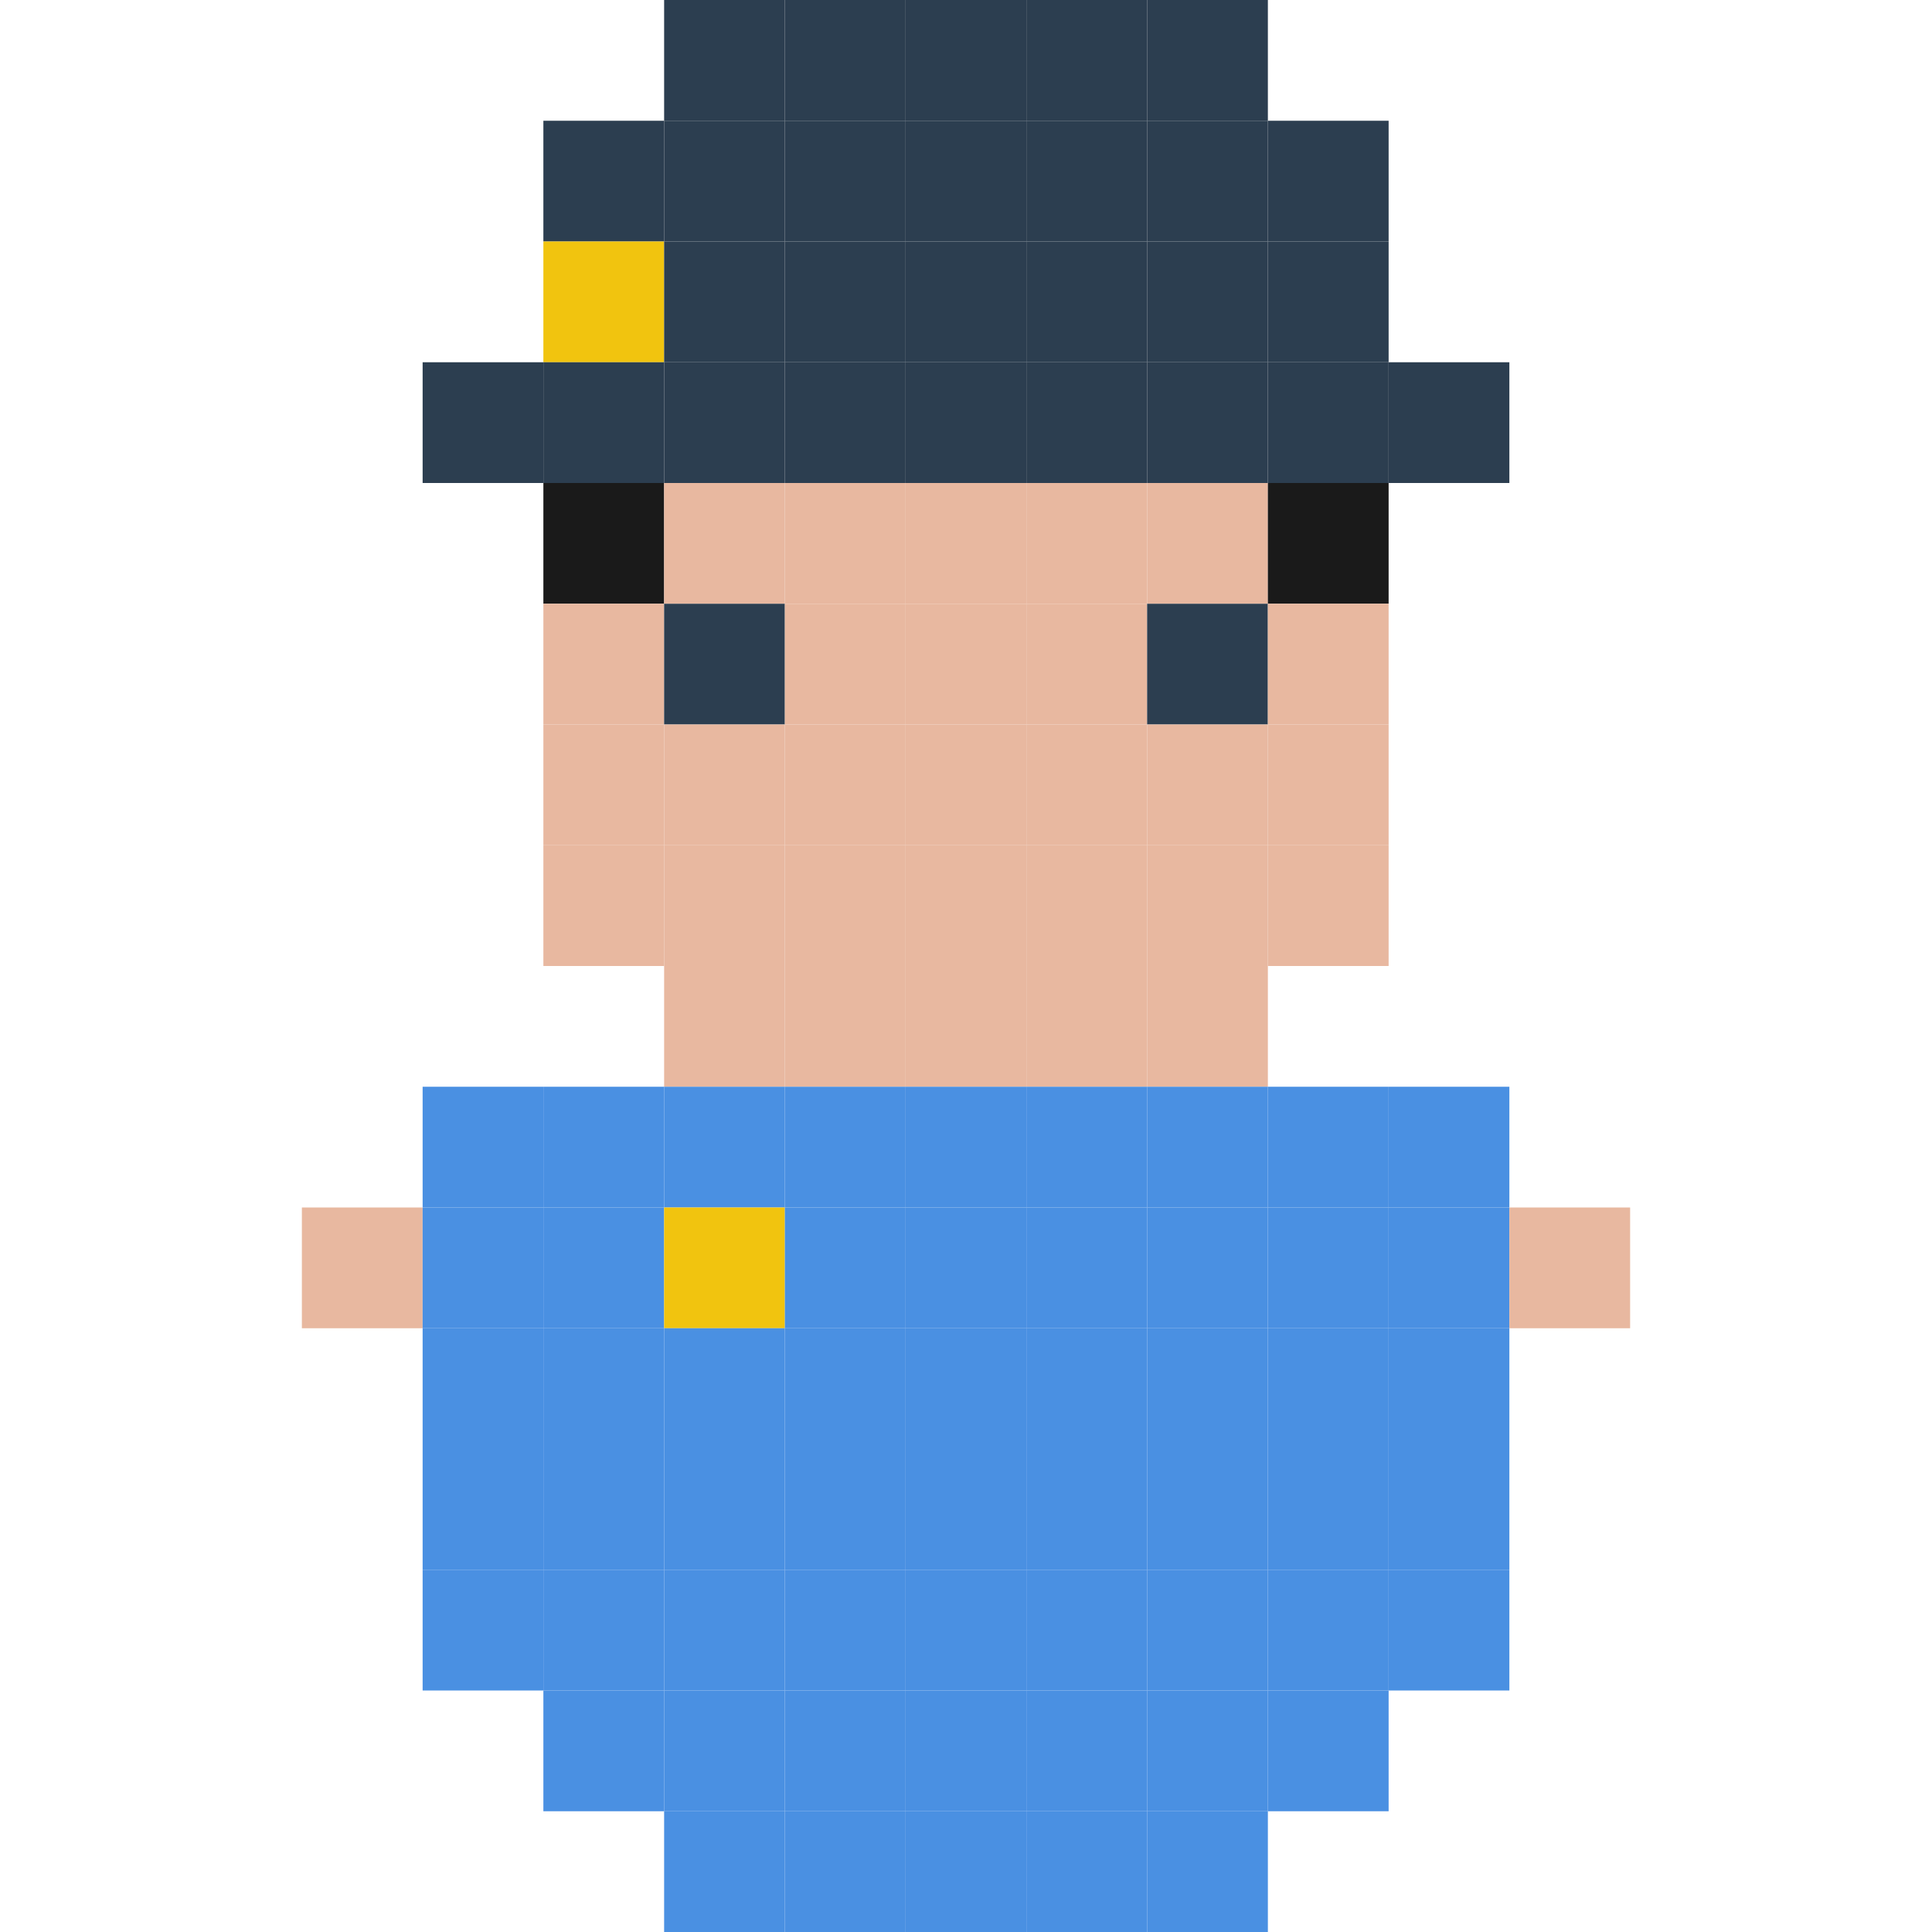
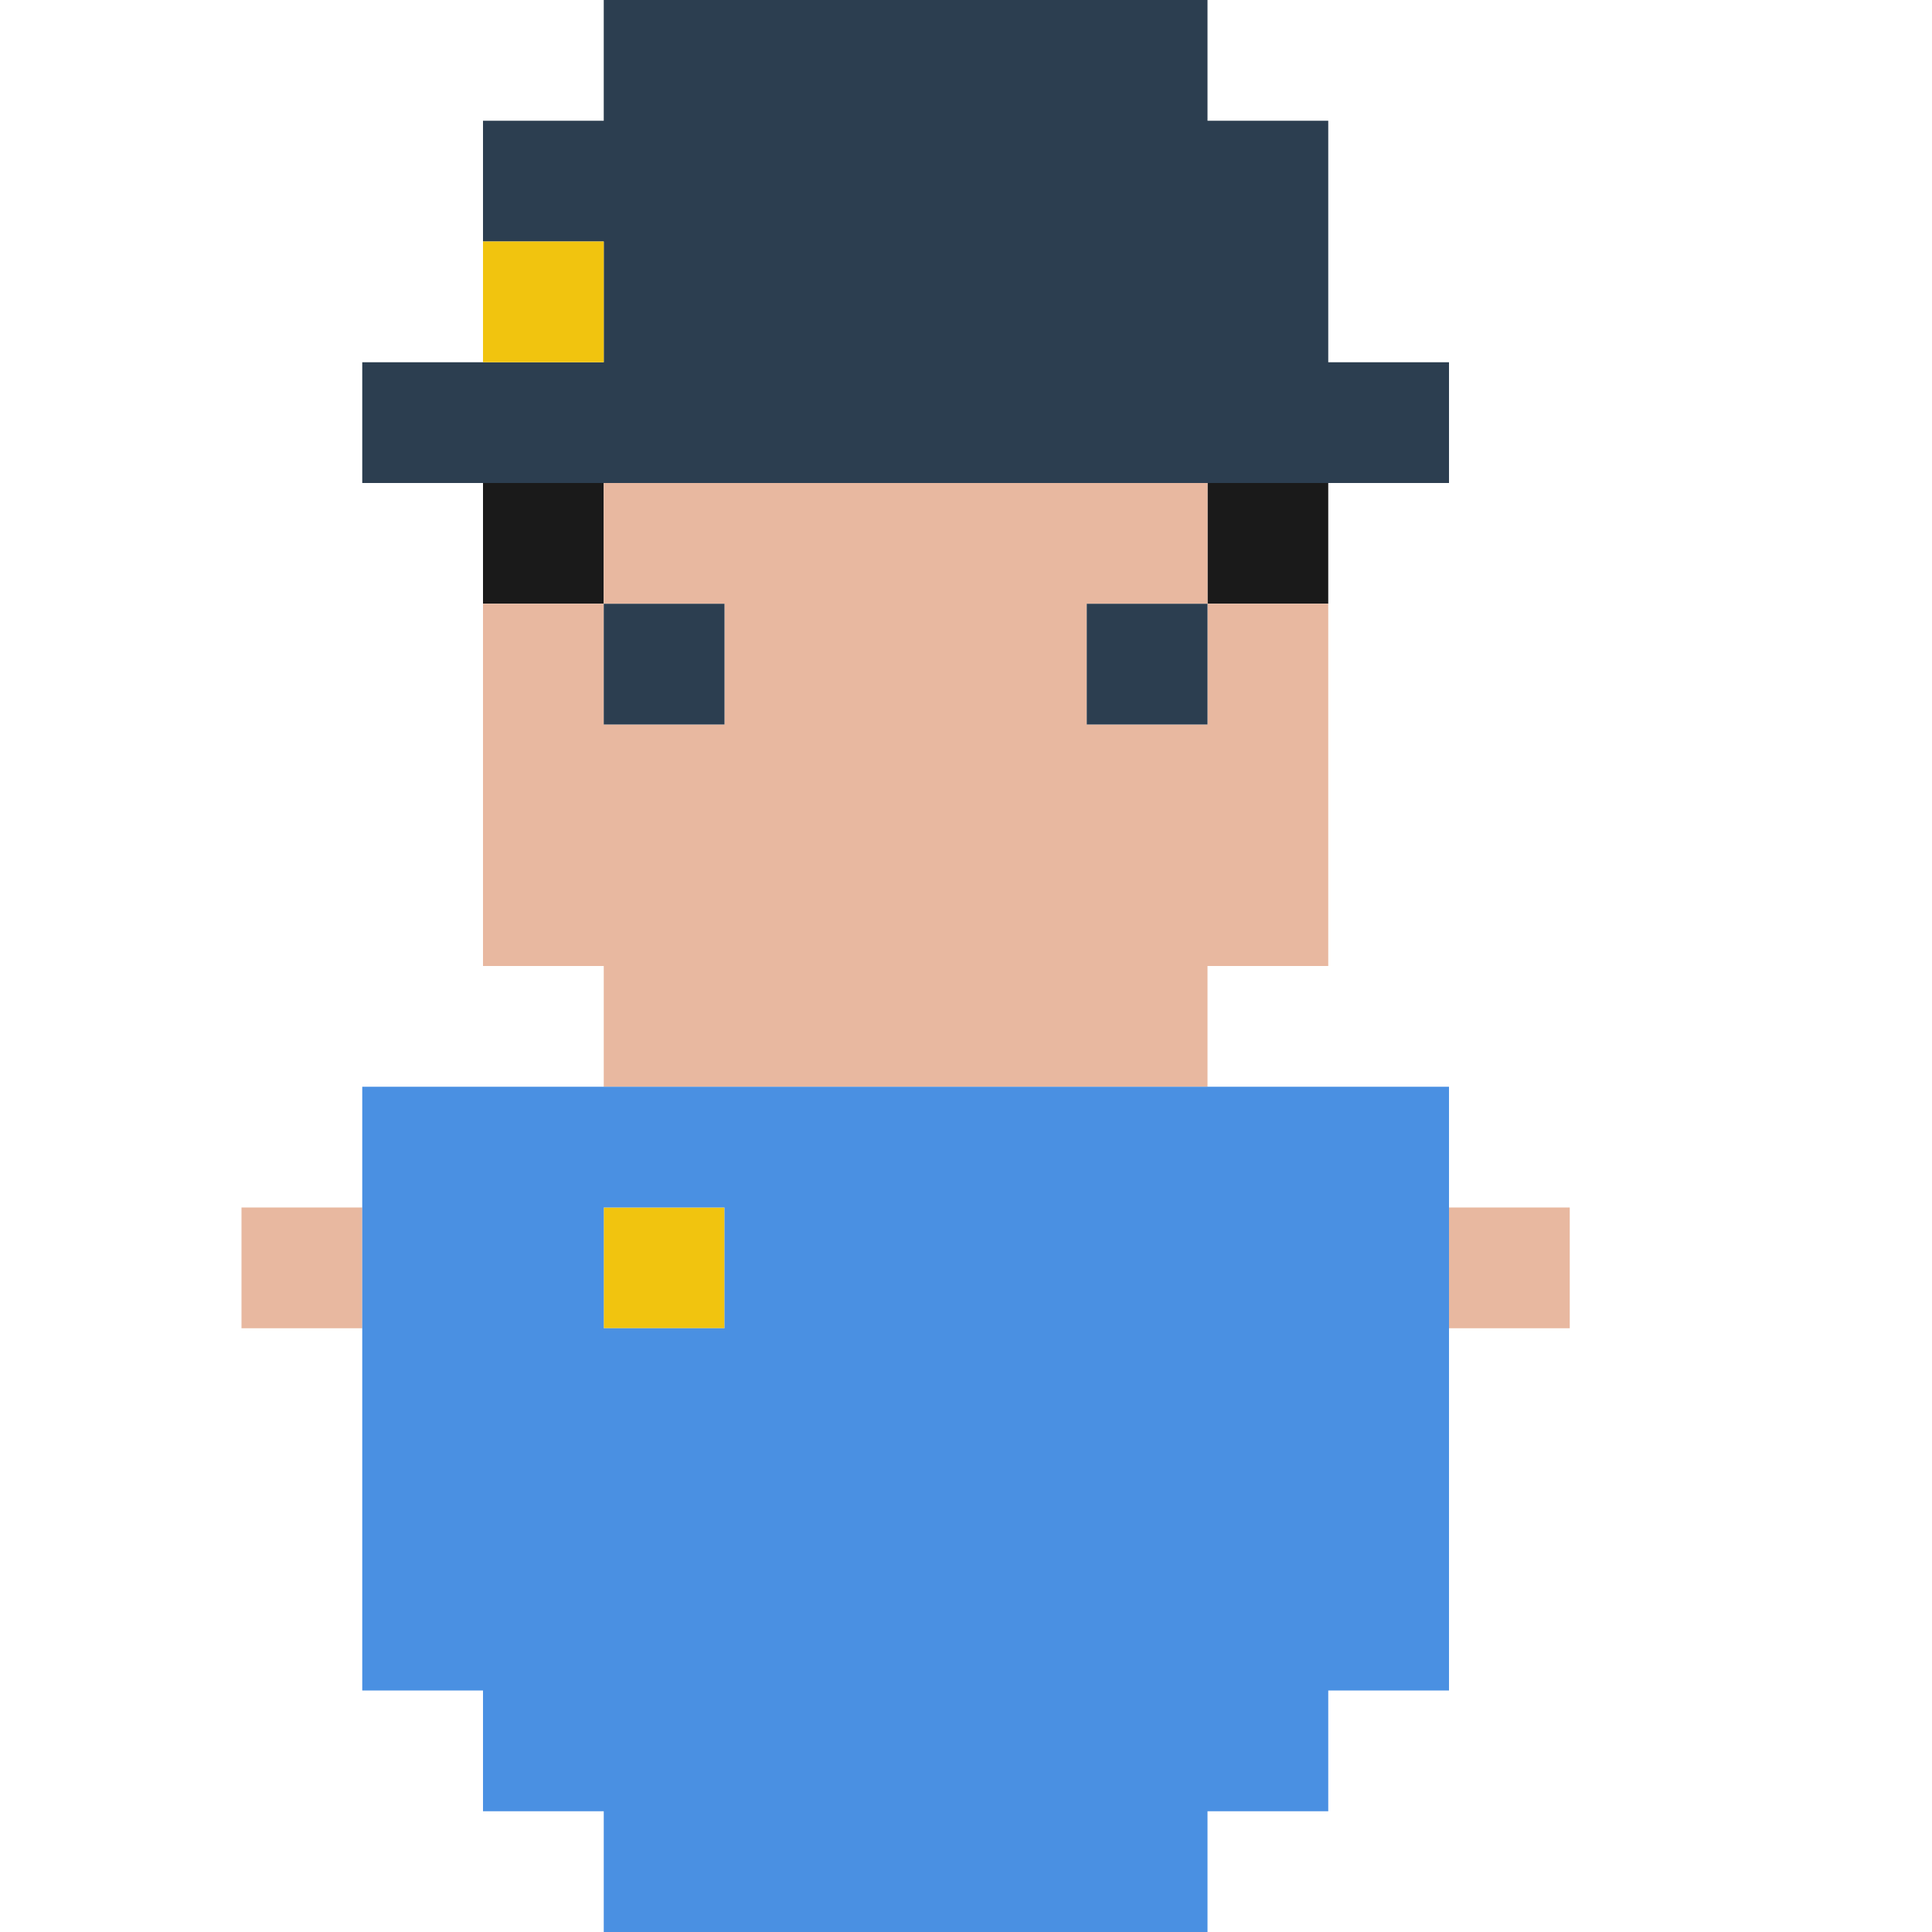
<svg xmlns="http://www.w3.org/2000/svg" class="typst-doc" viewBox="0 0 128 128" width="128pt" height="128pt">
  <g>
-     <g class="typst-group" transform="matrix(1 0 0 1 20 0)">
+     <g class="typst-group">
      <g>
-         <g class="typst-group">
-           <g>
-             <path class="typst-shape" fill="#2c3e50" fill-rule="nonzero" transform="matrix(1 0 0 1 24 0)" d="M 0 0v 8 h 8 v -8 h -8 Z " />
-             <path class="typst-shape" fill="#2c3e50" fill-rule="nonzero" transform="matrix(1 0 0 1 32 0)" d="M 0 0v 8 h 8 v -8 h -8 Z " />
-             <path class="typst-shape" fill="#2c3e50" fill-rule="nonzero" transform="matrix(1 0 0 1 40 0)" d="M 0 0v 8 h 8 v -8 h -8 Z " />
-             <path class="typst-shape" fill="#2c3e50" fill-rule="nonzero" transform="matrix(1 0 0 1 48 0)" d="M 0 0v 8 h 8 v -8 h -8 Z " />
-             <path class="typst-shape" fill="#2c3e50" fill-rule="nonzero" transform="matrix(1 0 0 1 56 0)" d="M 0 0v 8 h 8 v -8 h -8 Z " />
-             <path class="typst-shape" fill="#2c3e50" fill-rule="nonzero" transform="matrix(1 0 0 1 16 8)" d="M 0 0v 8 h 8 v -8 h -8 Z " />
-             <path class="typst-shape" fill="#2c3e50" fill-rule="nonzero" transform="matrix(1 0 0 1 24 8)" d="M 0 0v 8 h 8 v -8 h -8 Z " />
-             <path class="typst-shape" fill="#2c3e50" fill-rule="nonzero" transform="matrix(1 0 0 1 32 8)" d="M 0 0v 8 h 8 v -8 h -8 Z " />
-             <path class="typst-shape" fill="#2c3e50" fill-rule="nonzero" transform="matrix(1 0 0 1 40 8)" d="M 0 0v 8 h 8 v -8 h -8 Z " />
-             <path class="typst-shape" fill="#2c3e50" fill-rule="nonzero" transform="matrix(1 0 0 1 48 8)" d="M 0 0v 8 h 8 v -8 h -8 Z " />
-             <path class="typst-shape" fill="#2c3e50" fill-rule="nonzero" transform="matrix(1 0 0 1 56 8)" d="M 0 0v 8 h 8 v -8 h -8 Z " />
-             <path class="typst-shape" fill="#2c3e50" fill-rule="nonzero" transform="matrix(1 0 0 1 64 8)" d="M 0 0v 8 h 8 v -8 h -8 Z " />
-             <path class="typst-shape" fill="#f1c40f" fill-rule="nonzero" transform="matrix(1 0 0 1 16 16)" d="M 0 0v 8 h 8 v -8 h -8 Z " />
-             <path class="typst-shape" fill="#2c3e50" fill-rule="nonzero" transform="matrix(1 0 0 1 24 16)" d="M 0 0v 8 h 8 v -8 h -8 Z " />
-             <path class="typst-shape" fill="#2c3e50" fill-rule="nonzero" transform="matrix(1 0 0 1 32 16)" d="M 0 0v 8 h 8 v -8 h -8 Z " />
-             <path class="typst-shape" fill="#2c3e50" fill-rule="nonzero" transform="matrix(1 0 0 1 40 16)" d="M 0 0v 8 h 8 v -8 h -8 Z " />
-             <path class="typst-shape" fill="#2c3e50" fill-rule="nonzero" transform="matrix(1 0 0 1 48 16)" d="M 0 0v 8 h 8 v -8 h -8 Z " />
-             <path class="typst-shape" fill="#2c3e50" fill-rule="nonzero" transform="matrix(1 0 0 1 56 16)" d="M 0 0v 8 h 8 v -8 h -8 Z " />
-             <path class="typst-shape" fill="#2c3e50" fill-rule="nonzero" transform="matrix(1 0 0 1 64 16)" d="M 0 0v 8 h 8 v -8 h -8 Z " />
-             <path class="typst-shape" fill="#2c3e50" fill-rule="nonzero" transform="matrix(1 0 0 1 8 24)" d="M 0 0v 8 h 8 v -8 h -8 Z " />
-             <path class="typst-shape" fill="#2c3e50" fill-rule="nonzero" transform="matrix(1 0 0 1 16 24)" d="M 0 0v 8 h 8 v -8 h -8 Z " />
-             <path class="typst-shape" fill="#2c3e50" fill-rule="nonzero" transform="matrix(1 0 0 1 24 24)" d="M 0 0v 8 h 8 v -8 h -8 Z " />
-             <path class="typst-shape" fill="#2c3e50" fill-rule="nonzero" transform="matrix(1 0 0 1 32 24)" d="M 0 0v 8 h 8 v -8 h -8 Z " />
-             <path class="typst-shape" fill="#2c3e50" fill-rule="nonzero" transform="matrix(1 0 0 1 40 24)" d="M 0 0v 8 h 8 v -8 h -8 Z " />
-             <path class="typst-shape" fill="#2c3e50" fill-rule="nonzero" transform="matrix(1 0 0 1 48 24)" d="M 0 0v 8 h 8 v -8 h -8 Z " />
-             <path class="typst-shape" fill="#2c3e50" fill-rule="nonzero" transform="matrix(1 0 0 1 56 24)" d="M 0 0v 8 h 8 v -8 h -8 Z " />
-             <path class="typst-shape" fill="#2c3e50" fill-rule="nonzero" transform="matrix(1 0 0 1 64 24)" d="M 0 0v 8 h 8 v -8 h -8 Z " />
-             <path class="typst-shape" fill="#2c3e50" fill-rule="nonzero" transform="matrix(1 0 0 1 72 24)" d="M 0 0v 8 h 8 v -8 h -8 Z " />
-             <path class="typst-shape" fill="#1a1a1a" fill-rule="nonzero" transform="matrix(1 0 0 1 16 32)" d="M 0 0v 8 h 8 v -8 h -8 Z " />
-             <path class="typst-shape" fill="#e8b8a0" fill-rule="nonzero" transform="matrix(1 0 0 1 24 32)" d="M 0 0v 8 h 8 v -8 h -8 Z " />
-             <path class="typst-shape" fill="#e8b8a0" fill-rule="nonzero" transform="matrix(1 0 0 1 32 32)" d="M 0 0v 8 h 8 v -8 h -8 Z " />
-             <path class="typst-shape" fill="#e8b8a0" fill-rule="nonzero" transform="matrix(1 0 0 1 40 32)" d="M 0 0v 8 h 8 v -8 h -8 Z " />
-             <path class="typst-shape" fill="#e8b8a0" fill-rule="nonzero" transform="matrix(1 0 0 1 48 32)" d="M 0 0v 8 h 8 v -8 h -8 Z " />
-             <path class="typst-shape" fill="#e8b8a0" fill-rule="nonzero" transform="matrix(1 0 0 1 56 32)" d="M 0 0v 8 h 8 v -8 h -8 Z " />
-             <path class="typst-shape" fill="#1a1a1a" fill-rule="nonzero" transform="matrix(1 0 0 1 64 32)" d="M 0 0v 8 h 8 v -8 h -8 Z " />
-             <path class="typst-shape" fill="#e8b8a0" fill-rule="nonzero" transform="matrix(1 0 0 1 16 40)" d="M 0 0v 8 h 8 v -8 h -8 Z " />
-             <path class="typst-shape" fill="#2c3e50" fill-rule="nonzero" transform="matrix(1 0 0 1 24 40)" d="M 0 0v 8 h 8 v -8 h -8 Z " />
-             <path class="typst-shape" fill="#e8b8a0" fill-rule="nonzero" transform="matrix(1 0 0 1 32 40)" d="M 0 0v 8 h 8 v -8 h -8 Z " />
-             <path class="typst-shape" fill="#e8b8a0" fill-rule="nonzero" transform="matrix(1 0 0 1 40 40)" d="M 0 0v 8 h 8 v -8 h -8 Z " />
-             <path class="typst-shape" fill="#e8b8a0" fill-rule="nonzero" transform="matrix(1 0 0 1 48 40)" d="M 0 0v 8 h 8 v -8 h -8 Z " />
-             <path class="typst-shape" fill="#2c3e50" fill-rule="nonzero" transform="matrix(1 0 0 1 56 40)" d="M 0 0v 8 h 8 v -8 h -8 Z " />
-             <path class="typst-shape" fill="#e8b8a0" fill-rule="nonzero" transform="matrix(1 0 0 1 64 40)" d="M 0 0v 8 h 8 v -8 h -8 Z " />
-             <path class="typst-shape" fill="#e8b8a0" fill-rule="nonzero" transform="matrix(1 0 0 1 16 48)" d="M 0 0v 8 h 8 v -8 h -8 Z " />
-             <path class="typst-shape" fill="#e8b8a0" fill-rule="nonzero" transform="matrix(1 0 0 1 24 48)" d="M 0 0v 8 h 8 v -8 h -8 Z " />
-             <path class="typst-shape" fill="#e8b8a0" fill-rule="nonzero" transform="matrix(1 0 0 1 32 48)" d="M 0 0v 8 h 8 v -8 h -8 Z " />
-             <path class="typst-shape" fill="#e8b8a0" fill-rule="nonzero" transform="matrix(1 0 0 1 40 48)" d="M 0 0v 8 h 8 v -8 h -8 Z " />
-             <path class="typst-shape" fill="#e8b8a0" fill-rule="nonzero" transform="matrix(1 0 0 1 48 48)" d="M 0 0v 8 h 8 v -8 h -8 Z " />
-             <path class="typst-shape" fill="#e8b8a0" fill-rule="nonzero" transform="matrix(1 0 0 1 56 48)" d="M 0 0v 8 h 8 v -8 h -8 Z " />
-             <path class="typst-shape" fill="#e8b8a0" fill-rule="nonzero" transform="matrix(1 0 0 1 64 48)" d="M 0 0v 8 h 8 v -8 h -8 Z " />
-             <path class="typst-shape" fill="#e8b8a0" fill-rule="nonzero" transform="matrix(1 0 0 1 16 56)" d="M 0 0v 8 h 8 v -8 h -8 Z " />
-             <path class="typst-shape" fill="#e8b8a0" fill-rule="nonzero" transform="matrix(1 0 0 1 24 56)" d="M 0 0v 8 h 8 v -8 h -8 Z " />
-             <path class="typst-shape" fill="#e8b8a0" fill-rule="nonzero" transform="matrix(1 0 0 1 32 56)" d="M 0 0v 8 h 8 v -8 h -8 Z " />
-             <path class="typst-shape" fill="#e8b8a0" fill-rule="nonzero" transform="matrix(1 0 0 1 40 56)" d="M 0 0v 8 h 8 v -8 h -8 Z " />
-             <path class="typst-shape" fill="#e8b8a0" fill-rule="nonzero" transform="matrix(1 0 0 1 48 56)" d="M 0 0v 8 h 8 v -8 h -8 Z " />
-             <path class="typst-shape" fill="#e8b8a0" fill-rule="nonzero" transform="matrix(1 0 0 1 56 56)" d="M 0 0v 8 h 8 v -8 h -8 Z " />
-             <path class="typst-shape" fill="#e8b8a0" fill-rule="nonzero" transform="matrix(1 0 0 1 64 56)" d="M 0 0v 8 h 8 v -8 h -8 Z " />
-             <path class="typst-shape" fill="#e8b8a0" fill-rule="nonzero" transform="matrix(1 0 0 1 24 64)" d="M 0 0v 8 h 8 v -8 h -8 Z " />
-             <path class="typst-shape" fill="#e8b8a0" fill-rule="nonzero" transform="matrix(1 0 0 1 32 64)" d="M 0 0v 8 h 8 v -8 h -8 Z " />
-             <path class="typst-shape" fill="#e8b8a0" fill-rule="nonzero" transform="matrix(1 0 0 1 40 64)" d="M 0 0v 8 h 8 v -8 h -8 Z " />
-             <path class="typst-shape" fill="#e8b8a0" fill-rule="nonzero" transform="matrix(1 0 0 1 48 64)" d="M 0 0v 8 h 8 v -8 h -8 Z " />
-             <path class="typst-shape" fill="#e8b8a0" fill-rule="nonzero" transform="matrix(1 0 0 1 56 64)" d="M 0 0v 8 h 8 v -8 h -8 Z " />
-             <path class="typst-shape" fill="#4a90e2" fill-rule="nonzero" transform="matrix(1 0 0 1 8 72)" d="M 0 0v 8 h 8 v -8 h -8 Z " />
-             <path class="typst-shape" fill="#4a90e2" fill-rule="nonzero" transform="matrix(1 0 0 1 16 72)" d="M 0 0v 8 h 8 v -8 h -8 Z " />
-             <path class="typst-shape" fill="#4a90e2" fill-rule="nonzero" transform="matrix(1 0 0 1 24 72)" d="M 0 0v 8 h 8 v -8 h -8 Z " />
-             <path class="typst-shape" fill="#4a90e2" fill-rule="nonzero" transform="matrix(1 0 0 1 32 72)" d="M 0 0v 8 h 8 v -8 h -8 Z " />
-             <path class="typst-shape" fill="#4a90e2" fill-rule="nonzero" transform="matrix(1 0 0 1 40 72)" d="M 0 0v 8 h 8 v -8 h -8 Z " />
-             <path class="typst-shape" fill="#4a90e2" fill-rule="nonzero" transform="matrix(1 0 0 1 48 72)" d="M 0 0v 8 h 8 v -8 h -8 Z " />
-             <path class="typst-shape" fill="#4a90e2" fill-rule="nonzero" transform="matrix(1 0 0 1 56 72)" d="M 0 0v 8 h 8 v -8 h -8 Z " />
-             <path class="typst-shape" fill="#4a90e2" fill-rule="nonzero" transform="matrix(1 0 0 1 64 72)" d="M 0 0v 8 h 8 v -8 h -8 Z " />
-             <path class="typst-shape" fill="#4a90e2" fill-rule="nonzero" transform="matrix(1 0 0 1 72 72)" d="M 0 0v 8 h 8 v -8 h -8 Z " />
-             <path class="typst-shape" fill="#e8b8a0" fill-rule="nonzero" transform="matrix(1 0 0 1 0 80)" d="M 0 0v 8 h 8 v -8 h -8 Z " />
-             <path class="typst-shape" fill="#4a90e2" fill-rule="nonzero" transform="matrix(1 0 0 1 8 80)" d="M 0 0v 8 h 8 v -8 h -8 Z " />
-             <path class="typst-shape" fill="#4a90e2" fill-rule="nonzero" transform="matrix(1 0 0 1 16 80)" d="M 0 0v 8 h 8 v -8 h -8 Z " />
-             <path class="typst-shape" fill="#f1c40f" fill-rule="nonzero" transform="matrix(1 0 0 1 24 80)" d="M 0 0v 8 h 8 v -8 h -8 Z " />
-             <path class="typst-shape" fill="#4a90e2" fill-rule="nonzero" transform="matrix(1 0 0 1 32 80)" d="M 0 0v 8 h 8 v -8 h -8 Z " />
-             <path class="typst-shape" fill="#4a90e2" fill-rule="nonzero" transform="matrix(1 0 0 1 40 80)" d="M 0 0v 8 h 8 v -8 h -8 Z " />
-             <path class="typst-shape" fill="#4a90e2" fill-rule="nonzero" transform="matrix(1 0 0 1 48 80)" d="M 0 0v 8 h 8 v -8 h -8 Z " />
-             <path class="typst-shape" fill="#4a90e2" fill-rule="nonzero" transform="matrix(1 0 0 1 56 80)" d="M 0 0v 8 h 8 v -8 h -8 Z " />
-             <path class="typst-shape" fill="#4a90e2" fill-rule="nonzero" transform="matrix(1 0 0 1 64 80)" d="M 0 0v 8 h 8 v -8 h -8 Z " />
-             <path class="typst-shape" fill="#4a90e2" fill-rule="nonzero" transform="matrix(1 0 0 1 72 80)" d="M 0 0v 8 h 8 v -8 h -8 Z " />
-             <path class="typst-shape" fill="#e8b8a0" fill-rule="nonzero" transform="matrix(1 0 0 1 80 80)" d="M 0 0v 8 h 8 v -8 h -8 Z " />
-             <path class="typst-shape" fill="#4a90e2" fill-rule="nonzero" transform="matrix(1 0 0 1 8 88)" d="M 0 0v 8 h 8 v -8 h -8 Z " />
-             <path class="typst-shape" fill="#4a90e2" fill-rule="nonzero" transform="matrix(1 0 0 1 16 88)" d="M 0 0v 8 h 8 v -8 h -8 Z " />
-             <path class="typst-shape" fill="#4a90e2" fill-rule="nonzero" transform="matrix(1 0 0 1 24 88)" d="M 0 0v 8 h 8 v -8 h -8 Z " />
-             <path class="typst-shape" fill="#4a90e2" fill-rule="nonzero" transform="matrix(1 0 0 1 32 88)" d="M 0 0v 8 h 8 v -8 h -8 Z " />
-             <path class="typst-shape" fill="#4a90e2" fill-rule="nonzero" transform="matrix(1 0 0 1 40 88)" d="M 0 0v 8 h 8 v -8 h -8 Z " />
-             <path class="typst-shape" fill="#4a90e2" fill-rule="nonzero" transform="matrix(1 0 0 1 48 88)" d="M 0 0v 8 h 8 v -8 h -8 Z " />
-             <path class="typst-shape" fill="#4a90e2" fill-rule="nonzero" transform="matrix(1 0 0 1 56 88)" d="M 0 0v 8 h 8 v -8 h -8 Z " />
-             <path class="typst-shape" fill="#4a90e2" fill-rule="nonzero" transform="matrix(1 0 0 1 64 88)" d="M 0 0v 8 h 8 v -8 h -8 Z " />
-             <path class="typst-shape" fill="#4a90e2" fill-rule="nonzero" transform="matrix(1 0 0 1 72 88)" d="M 0 0v 8 h 8 v -8 h -8 Z " />
-             <path class="typst-shape" fill="#4a90e2" fill-rule="nonzero" transform="matrix(1 0 0 1 8 96)" d="M 0 0v 8 h 8 v -8 h -8 Z " />
-             <path class="typst-shape" fill="#4a90e2" fill-rule="nonzero" transform="matrix(1 0 0 1 16 96)" d="M 0 0v 8 h 8 v -8 h -8 Z " />
-             <path class="typst-shape" fill="#4a90e2" fill-rule="nonzero" transform="matrix(1 0 0 1 24 96)" d="M 0 0v 8 h 8 v -8 h -8 Z " />
-             <path class="typst-shape" fill="#4a90e2" fill-rule="nonzero" transform="matrix(1 0 0 1 32 96)" d="M 0 0v 8 h 8 v -8 h -8 Z " />
-             <path class="typst-shape" fill="#4a90e2" fill-rule="nonzero" transform="matrix(1 0 0 1 40 96)" d="M 0 0v 8 h 8 v -8 h -8 Z " />
-             <path class="typst-shape" fill="#4a90e2" fill-rule="nonzero" transform="matrix(1 0 0 1 48 96)" d="M 0 0v 8 h 8 v -8 h -8 Z " />
-             <path class="typst-shape" fill="#4a90e2" fill-rule="nonzero" transform="matrix(1 0 0 1 56 96)" d="M 0 0v 8 h 8 v -8 h -8 Z " />
-             <path class="typst-shape" fill="#4a90e2" fill-rule="nonzero" transform="matrix(1 0 0 1 64 96)" d="M 0 0v 8 h 8 v -8 h -8 Z " />
-             <path class="typst-shape" fill="#4a90e2" fill-rule="nonzero" transform="matrix(1 0 0 1 72 96)" d="M 0 0v 8 h 8 v -8 h -8 Z " />
-             <path class="typst-shape" fill="#4a90e2" fill-rule="nonzero" transform="matrix(1 0 0 1 8 104)" d="M 0 0v 8 h 8 v -8 h -8 Z " />
-             <path class="typst-shape" fill="#4a90e2" fill-rule="nonzero" transform="matrix(1 0 0 1 16 104)" d="M 0 0v 8 h 8 v -8 h -8 Z " />
-             <path class="typst-shape" fill="#4a90e2" fill-rule="nonzero" transform="matrix(1 0 0 1 24 104)" d="M 0 0v 8 h 8 v -8 h -8 Z " />
-             <path class="typst-shape" fill="#4a90e2" fill-rule="nonzero" transform="matrix(1 0 0 1 32 104)" d="M 0 0v 8 h 8 v -8 h -8 Z " />
-             <path class="typst-shape" fill="#4a90e2" fill-rule="nonzero" transform="matrix(1 0 0 1 40 104)" d="M 0 0v 8 h 8 v -8 h -8 Z " />
-             <path class="typst-shape" fill="#4a90e2" fill-rule="nonzero" transform="matrix(1 0 0 1 48 104)" d="M 0 0v 8 h 8 v -8 h -8 Z " />
-             <path class="typst-shape" fill="#4a90e2" fill-rule="nonzero" transform="matrix(1 0 0 1 56 104)" d="M 0 0v 8 h 8 v -8 h -8 Z " />
-             <path class="typst-shape" fill="#4a90e2" fill-rule="nonzero" transform="matrix(1 0 0 1 64 104)" d="M 0 0v 8 h 8 v -8 h -8 Z " />
-             <path class="typst-shape" fill="#4a90e2" fill-rule="nonzero" transform="matrix(1 0 0 1 72 104)" d="M 0 0v 8 h 8 v -8 h -8 Z " />
-             <path class="typst-shape" fill="#4a90e2" fill-rule="nonzero" transform="matrix(1 0 0 1 16 112)" d="M 0 0v 8 h 8 v -8 h -8 Z " />
-             <path class="typst-shape" fill="#4a90e2" fill-rule="nonzero" transform="matrix(1 0 0 1 24 112)" d="M 0 0v 8 h 8 v -8 h -8 Z " />
-             <path class="typst-shape" fill="#4a90e2" fill-rule="nonzero" transform="matrix(1 0 0 1 32 112)" d="M 0 0v 8 h 8 v -8 h -8 Z " />
-             <path class="typst-shape" fill="#4a90e2" fill-rule="nonzero" transform="matrix(1 0 0 1 40 112)" d="M 0 0v 8 h 8 v -8 h -8 Z " />
-             <path class="typst-shape" fill="#4a90e2" fill-rule="nonzero" transform="matrix(1 0 0 1 48 112)" d="M 0 0v 8 h 8 v -8 h -8 Z " />
-             <path class="typst-shape" fill="#4a90e2" fill-rule="nonzero" transform="matrix(1 0 0 1 56 112)" d="M 0 0v 8 h 8 v -8 h -8 Z " />
-             <path class="typst-shape" fill="#4a90e2" fill-rule="nonzero" transform="matrix(1 0 0 1 64 112)" d="M 0 0v 8 h 8 v -8 h -8 Z " />
-             <path class="typst-shape" fill="#4a90e2" fill-rule="nonzero" transform="matrix(1 0 0 1 24 120)" d="M 0 0v 8 h 8 v -8 h -8 Z " />
-             <path class="typst-shape" fill="#4a90e2" fill-rule="nonzero" transform="matrix(1 0 0 1 32 120)" d="M 0 0v 8 h 8 v -8 h -8 Z " />
-             <path class="typst-shape" fill="#4a90e2" fill-rule="nonzero" transform="matrix(1 0 0 1 40 120)" d="M 0 0v 8 h 8 v -8 h -8 Z " />
-             <path class="typst-shape" fill="#4a90e2" fill-rule="nonzero" transform="matrix(1 0 0 1 48 120)" d="M 0 0v 8 h 8 v -8 h -8 Z " />
-             <path class="typst-shape" fill="#4a90e2" fill-rule="nonzero" transform="matrix(1 0 0 1 56 120)" d="M 0 0v 8 h 8 v -8 h -8 Z " />
-           </g>
-         </g>
+         <path class="typst-shape" fill="#2c3e50" fill-rule="nonzero" d="M 0 0m 40 0 h 8 v 8 h -8 Z m 8 0 h 8 v 8 h -8 Z m 8 0 h 8 v 8 h -8 Z m 8 0 h 8 v 8 h -8 Z m 8 0 h 8 v 8 h -8 Z m -40 8 h 8 v 8 h -8 Z m 8 0 h 8 v 8 h -8 Z m 8 0 h 8 v 8 h -8 Z m 8 0 h 8 v 8 h -8 Z m 8 0 h 8 v 8 h -8 Z m 8 0 h 8 v 8 h -8 Z m 8 0 h 8 v 8 h -8 Z m -40 8 h 8 v 8 h -8 Z m 8 0 h 8 v 8 h -8 Z m 8 0 h 8 v 8 h -8 Z m 8 0 h 8 v 8 h -8 Z m 8 0 h 8 v 8 h -8 Z m 8 0 h 8 v 8 h -8 Z m -56 8 h 8 v 8 h -8 Z m 8 0 h 8 v 8 h -8 Z m 8 0 h 8 v 8 h -8 Z m 8 0 h 8 v 8 h -8 Z m 8 0 h 8 v 8 h -8 Z m 8 0 h 8 v 8 h -8 Z m 8 0 h 8 v 8 h -8 Z m 8 0 h 8 v 8 h -8 Z m 8 0 h 8 v 8 h -8 Z " />
+         <path class="typst-shape" fill="#f1c40f" fill-rule="nonzero" d="M 0 0m 32 16 h 8 v 8 h -8 Z m 8 64 h 8 v 8 h -8 Z " />
+         <path class="typst-shape" fill="#1a1a1a" fill-rule="nonzero" d="M 0 0m 32 32 h 8 v 8 h -8 Z m 48 0 h 8 v 8 h -8 Z " />
+         <path class="typst-shape" fill="#e8b8a0" fill-rule="nonzero" d="M 0 0m 40 32 h 8 v 8 h -8 Z m 8 0 h 8 v 8 h -8 Z m 8 0 h 8 v 8 h -8 Z m 8 0 h 8 v 8 h -8 Z m 8 0 h 8 v 8 h -8 Z m -40 8 h 8 v 8 h -8 Z m 16 0 h 8 v 8 h -8 Z m 8 0 h 8 v 8 h -8 Z m 8 0 h 8 v 8 h -8 Z m 16 0 h 8 v 8 h -8 Z m -48 8 h 8 v 8 h -8 Z m 8 0 h 8 v 8 h -8 Z m 8 0 h 8 v 8 h -8 Z m 8 0 h 8 v 8 h -8 Z m 8 0 h 8 v 8 h -8 Z m 8 0 h 8 v 8 h -8 Z m 8 0 h 8 v 8 h -8 Z m -48 8 h 8 v 8 h -8 Z m 8 0 h 8 v 8 h -8 Z m 8 0 h 8 v 8 h -8 Z m 8 0 h 8 v 8 h -8 Z m 8 0 h 8 v 8 h -8 Z m 8 0 h 8 v 8 h -8 Z m 8 0 h 8 v 8 h -8 Z m -40 8 h 8 v 8 h -8 Z m 8 0 h 8 v 8 h -8 Z m 8 0 h 8 v 8 h -8 Z m 8 0 h 8 v 8 h -8 Z m 8 0 h 8 v 8 h -8 Z m -56 16 h 8 v 8 h -8 Z m 80 0 h 8 v 8 h -8 Z " />
+         <path class="typst-shape" fill="#2c3e50" fill-rule="nonzero" d="M 0 0m 40 40 h 8 v 8 h -8 Z m 32 0 h 8 v 8 h -8 Z " />
+         <path class="typst-shape" fill="#4a90e2" fill-rule="nonzero" d="M 0 0m 24 72 h 8 v 8 h -8 Z m 8 0 h 8 v 8 h -8 Z m 8 0 h 8 v 8 h -8 Z m 8 0 h 8 v 8 h -8 Z m 8 0 h 8 v 8 h -8 Z m 8 0 h 8 v 8 h -8 Z m 8 0 h 8 v 8 h -8 Z m 8 0 h 8 v 8 h -8 Z m 8 0 h 8 v 8 h -8 Z m -64 8 h 8 v 8 h -8 Z m 8 0 h 8 v 8 h -8 Z m 16 0 h 8 v 8 h -8 Z m 8 0 h 8 v 8 h -8 Z m 8 0 h 8 v 8 h -8 Z m 8 0 h 8 v 8 h -8 Z m 8 0 h 8 v 8 h -8 Z m 8 0 h 8 v 8 h -8 Z m -64 8 h 8 v 8 h -8 Z m 8 0 h 8 v 8 h -8 Z m 8 0 h 8 v 8 h -8 Z m 8 0 h 8 v 8 h -8 Z m 8 0 h 8 v 8 h -8 Z m 8 0 h 8 v 8 h -8 Z m 8 0 h 8 v 8 h -8 Z m 8 0 h 8 v 8 h -8 Z m 8 0 h 8 v 8 h -8 Z m -64 8 h 8 v 8 h -8 Z m 8 0 h 8 v 8 h -8 Z m 8 0 h 8 v 8 h -8 Z m 8 0 h 8 v 8 h -8 Z m 8 0 h 8 v 8 h -8 Z m 8 0 h 8 v 8 h -8 Z m 8 0 h 8 v 8 h -8 Z m 8 0 h 8 v 8 h -8 Z m 8 0 h 8 v 8 h -8 Z m -64 8 h 8 v 8 h -8 Z m 8 0 h 8 v 8 h -8 Z m 8 0 h 8 v 8 h -8 Z m 8 0 h 8 v 8 h -8 Z m 8 0 h 8 v 8 h -8 Z m 8 0 h 8 v 8 h -8 Z m 8 0 h 8 v 8 h -8 Z m 8 0 h 8 v 8 h -8 Z m 8 0 h 8 v 8 h -8 Z m -56 8 h 8 v 8 h -8 Z m 8 0 h 8 v 8 h -8 Z m 8 0 h 8 v 8 h -8 Z m 8 0 h 8 v 8 h -8 Z m 8 0 h 8 v 8 h -8 Z m 8 0 h 8 v 8 h -8 Z m 8 0 h 8 v 8 h -8 Z m -40 8 h 8 v 8 h -8 Z m 8 0 h 8 v 8 h -8 Z m 8 0 h 8 v 8 h -8 Z m 8 0 h 8 v 8 h -8 Z m 8 0 h 8 v 8 h -8 Z " />
      </g>
    </g>
  </g>
</svg>
